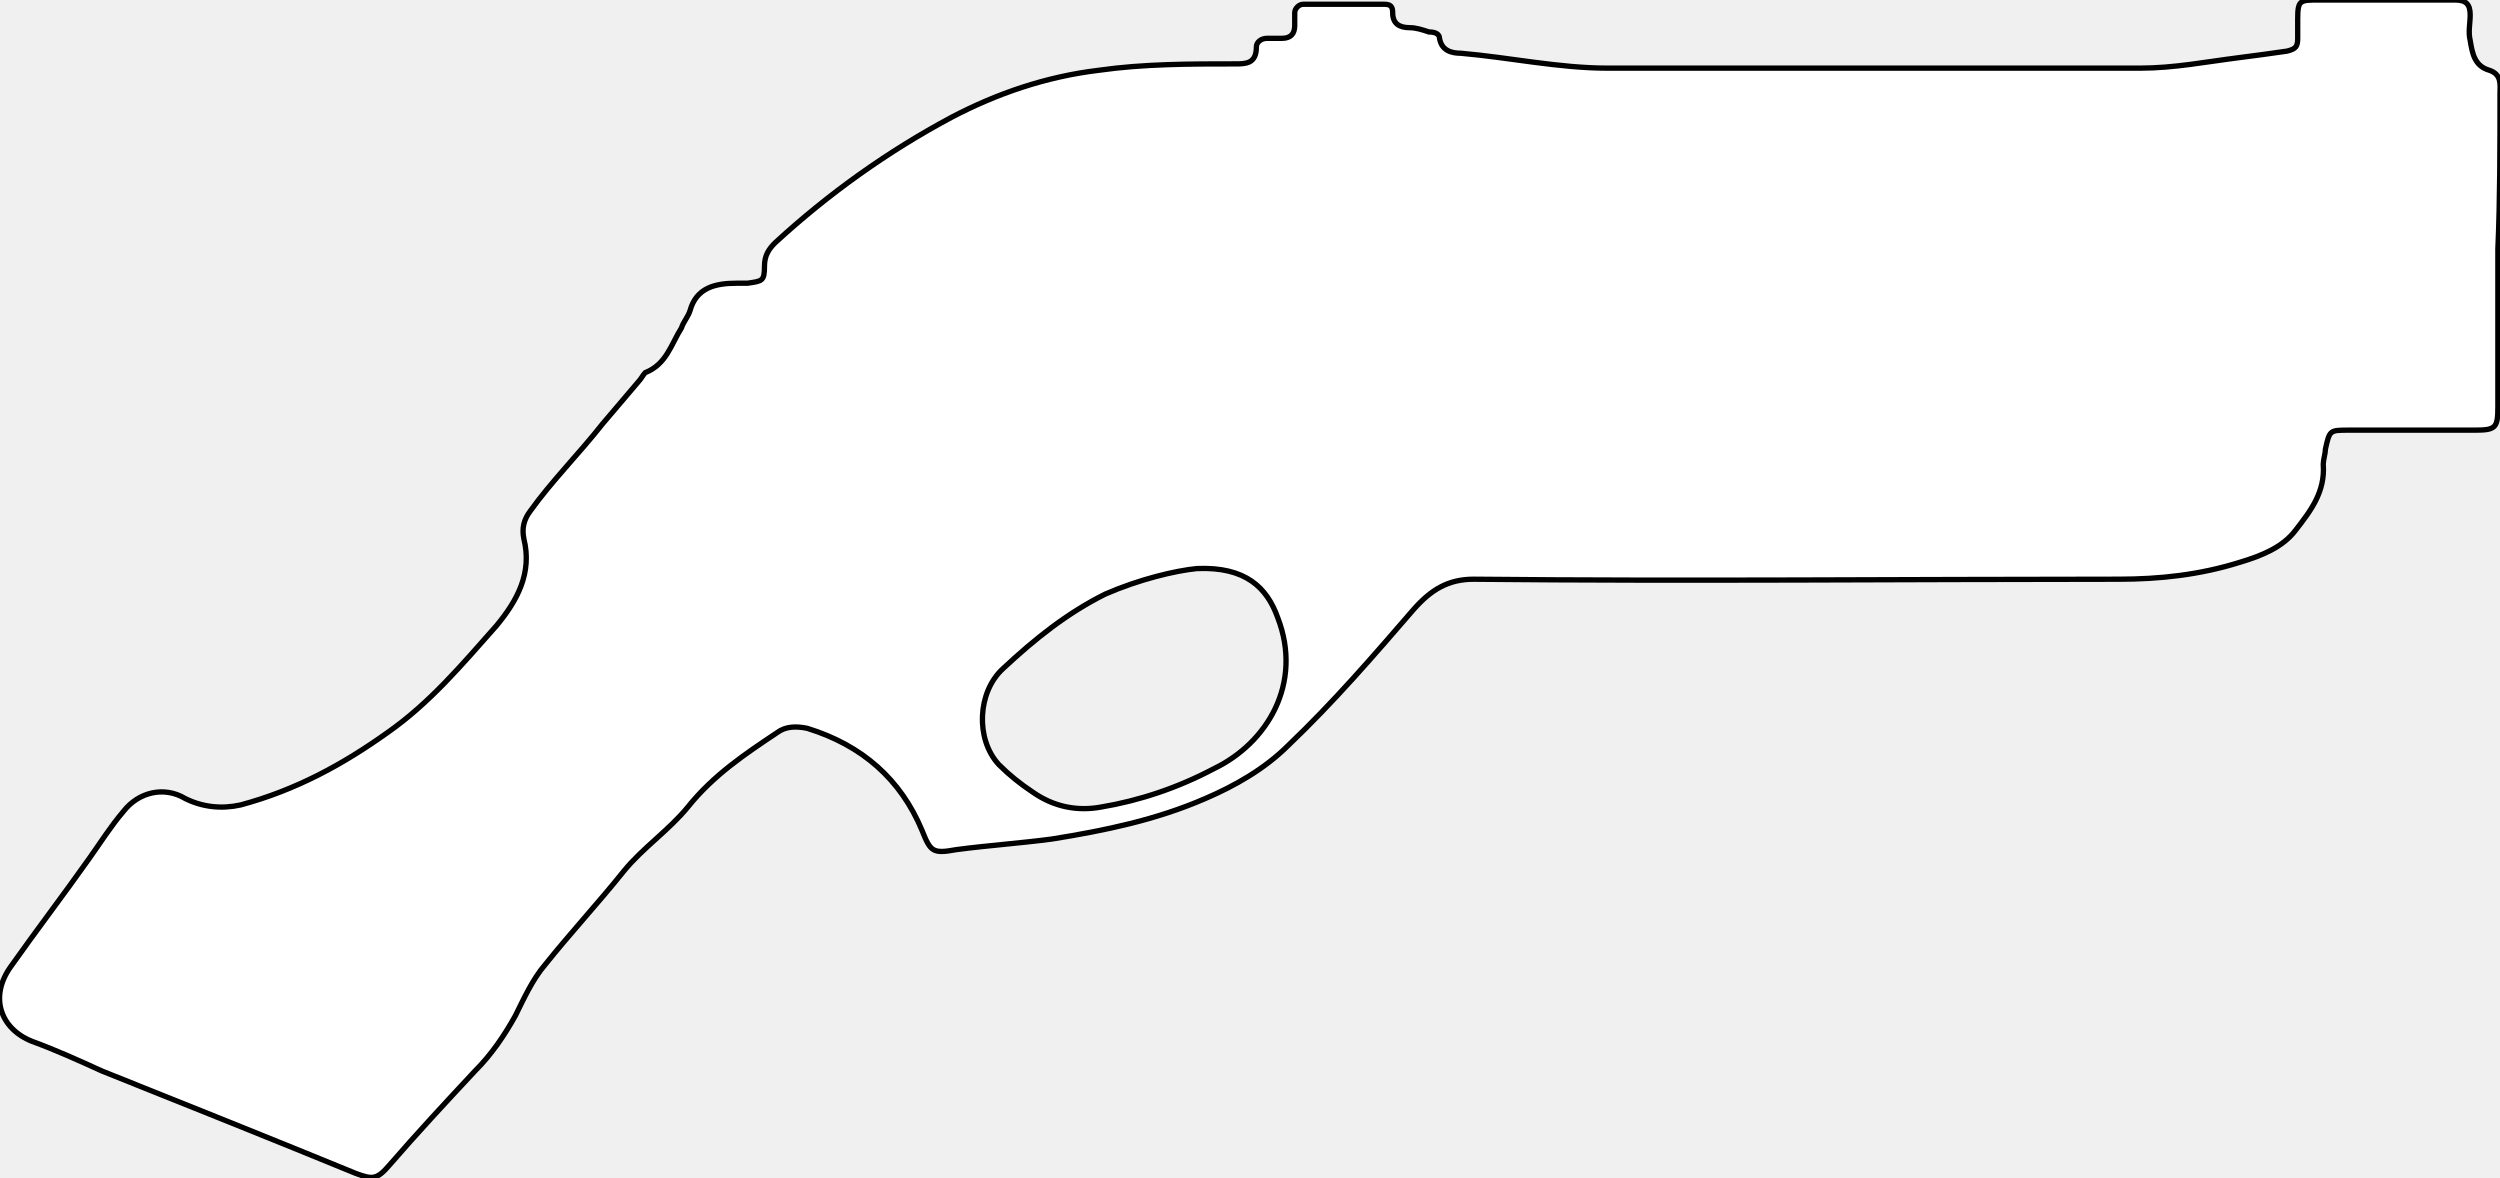
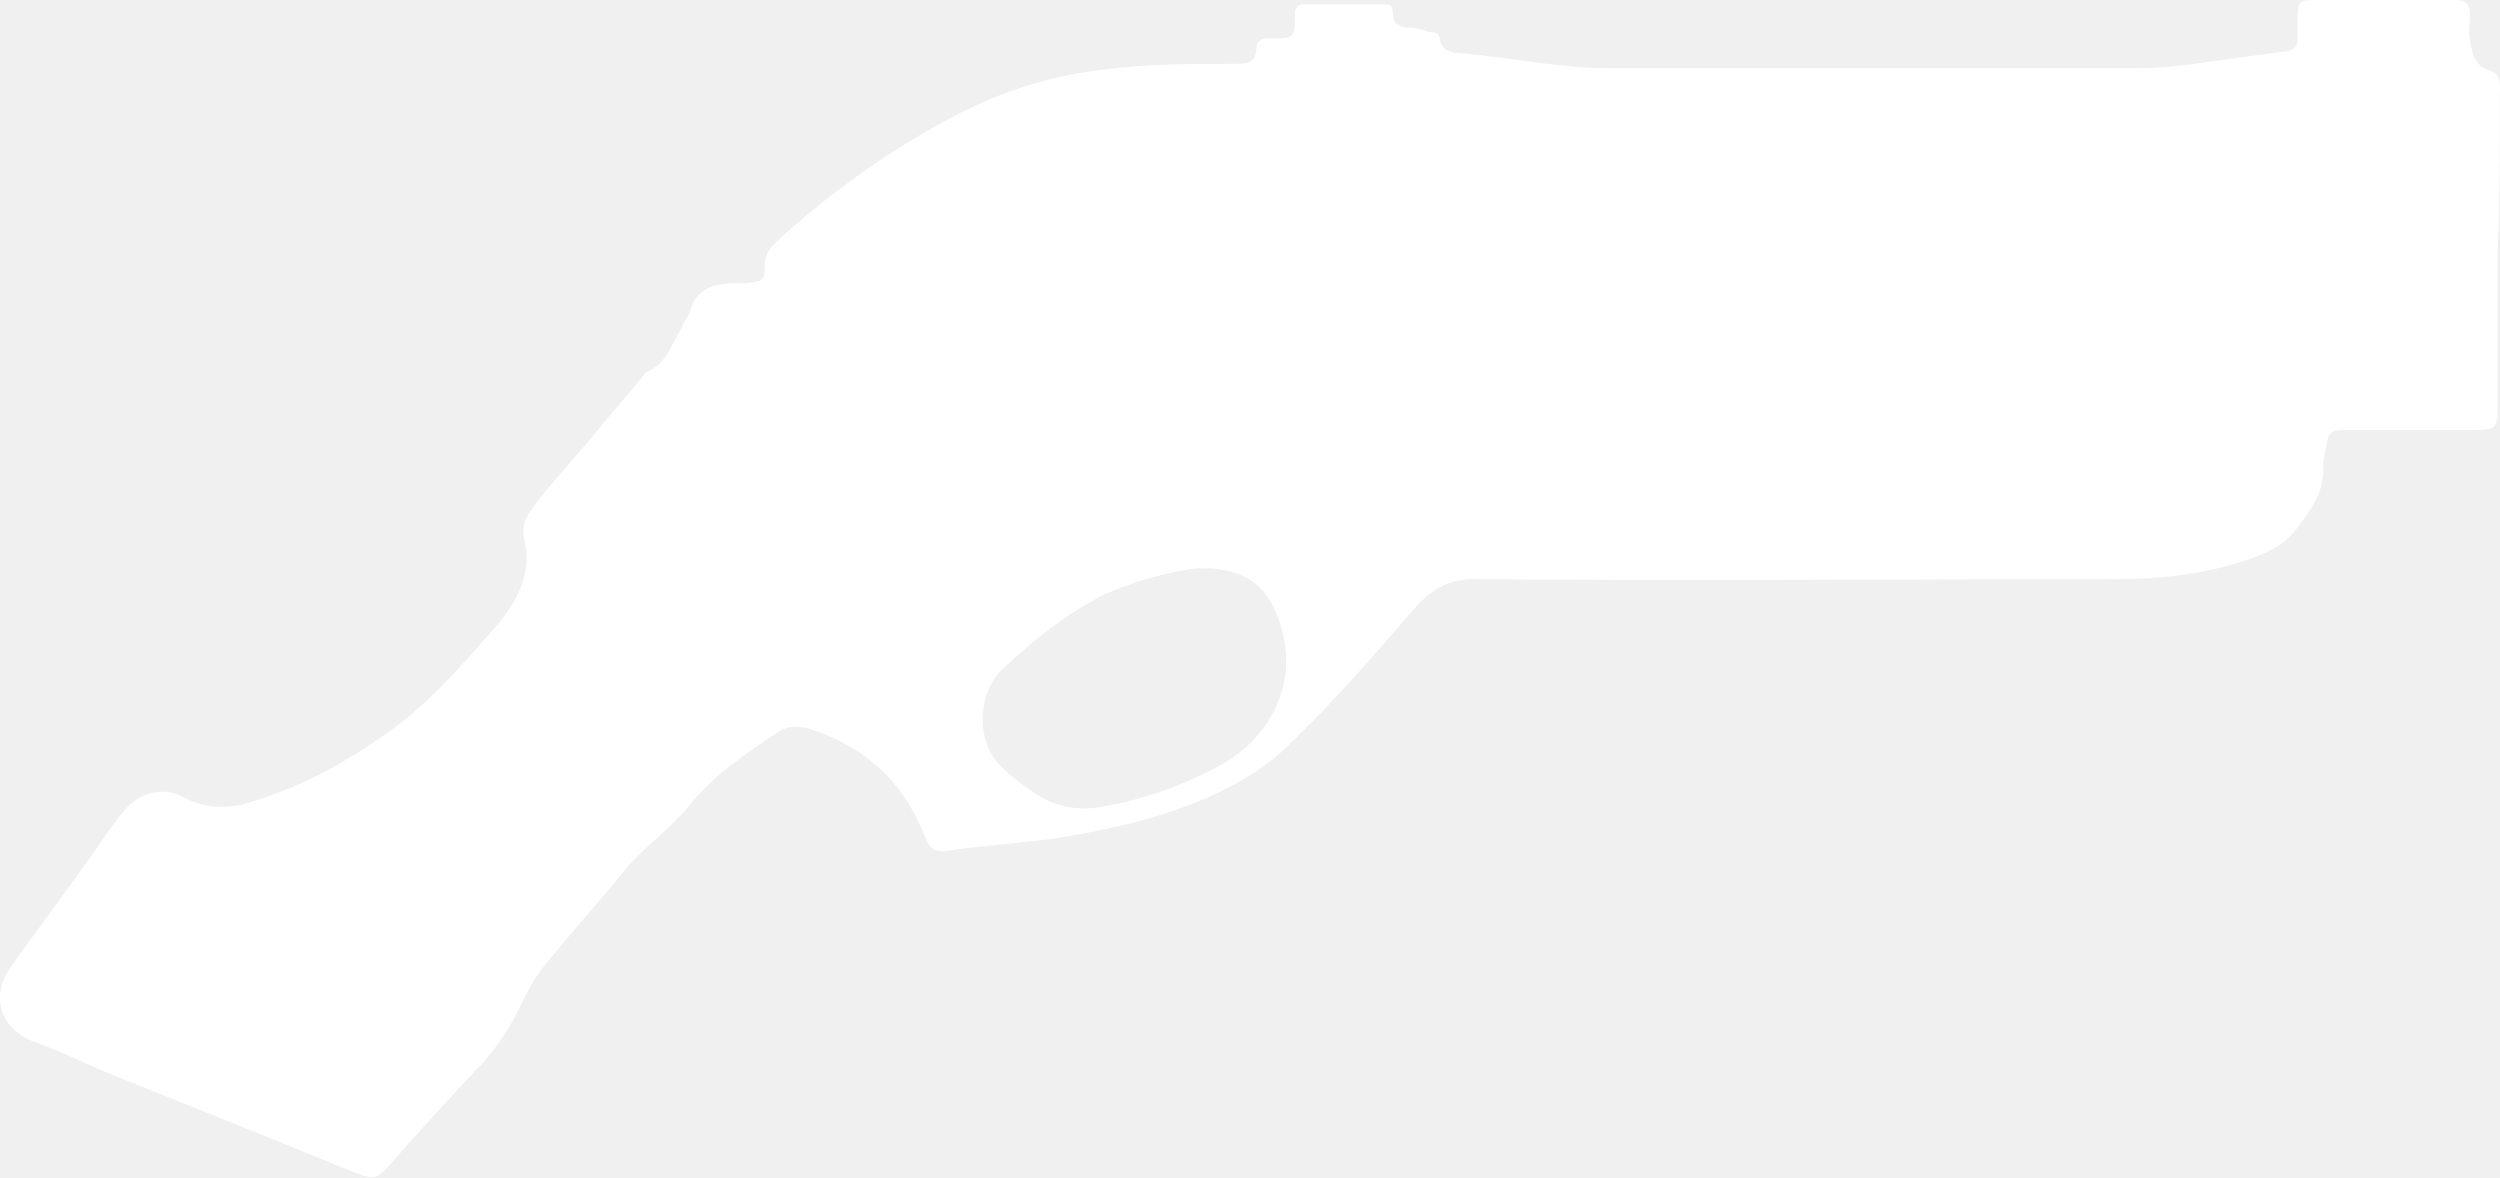
- <svg xmlns="http://www.w3.org/2000/svg" version="1.1" id="Livello_1" x="0px" y="0px" viewBox="-246 369.7 117.4 55.3" style="enable-background:new -246 369.7 117.4 55.3;" xml:space="preserve">
-   <style type="text/css">
- 	.st0{fill:#FFFFFF;stroke:#000000;stroke-width:0.25;stroke-miterlimit:10;}
- </style>
-   <path id="XMLID_9_" class="st0" d="M-128.6,374.1c0-0.4,0.1-0.9-0.5-1.1c-0.7-0.2-0.8-0.8-0.9-1.4c-0.1-0.4,0-0.8,0-1.2  c0-0.5-0.2-0.7-0.7-0.7c-1,0-2.1,0-3.1,0c-1.1,0-2.2,0-3.3,0c-0.9,0-1,0-1,0.9c0,0.3,0,0.6,0,0.9c0,0.4-0.1,0.5-0.5,0.6  c-0.7,0.1-1.4,0.2-2.2,0.3c-1.6,0.2-3.1,0.5-4.7,0.5c-8.3,0-16.7,0-25,0c-2.3,0-4.6-0.5-6.9-0.7c-0.4,0-0.9-0.1-1-0.7  c0-0.2-0.2-0.3-0.5-0.3c-0.3-0.1-0.6-0.2-0.9-0.2c-0.5,0-0.8-0.2-0.8-0.7c0-0.3-0.1-0.4-0.4-0.4c-1.3,0-2.5,0-3.8,0  c-0.2,0-0.4,0.2-0.4,0.4c0,0.2,0,0.4,0,0.6c0,0.4-0.2,0.6-0.6,0.6c-0.2,0-0.5,0-0.7,0c-0.3,0-0.5,0.2-0.5,0.4c0,0.8-0.5,0.8-1,0.8  c-2.1,0-4.3,0-6.4,0.3c-2.5,0.3-4.8,1.1-6.9,2.2c-3,1.6-5.8,3.6-8.3,5.9c-0.3,0.3-0.5,0.6-0.5,1.1c0,0.7-0.1,0.7-0.8,0.8  c-0.2,0-0.3,0-0.5,0c-1,0-1.9,0.2-2.2,1.3c-0.1,0.3-0.3,0.5-0.4,0.8c-0.5,0.8-0.7,1.7-1.7,2.1c-0.1,0.1-0.2,0.3-0.3,0.4  c-0.6,0.7-1.1,1.3-1.7,2c-1.1,1.4-2.4,2.7-3.4,4.1c-0.3,0.4-0.4,0.8-0.3,1.3c0.4,1.6-0.3,2.9-1.3,4.1c-1.6,1.8-3.1,3.6-5.1,5  c-2.1,1.5-4.3,2.7-6.9,3.4c-0.9,0.2-1.8,0.1-2.6-0.3c-1-0.6-2.2-0.3-2.9,0.6c-0.6,0.7-1.1,1.5-1.6,2.2c-1.2,1.7-2.5,3.4-3.7,5.1  c-1,1.4-0.5,2.9,1,3.5c1.1,0.4,2.2,0.9,3.3,1.4c4,1.6,8,3.2,11.9,4.8c0.8,0.3,1,0.3,1.6-0.4c1.3-1.5,2.6-2.9,4-4.4  c0.8-0.8,1.4-1.7,1.9-2.6c0.4-0.8,0.8-1.7,1.4-2.4c1.2-1.5,2.5-2.9,3.7-4.4c0.9-1.1,2.1-1.9,3-3c1.2-1.5,2.7-2.5,4.2-3.5  c0.4-0.3,0.9-0.3,1.4-0.2c2.6,0.8,4.4,2.4,5.4,4.8c0.4,1,0.5,1.1,1.6,0.9c1.5-0.2,3-0.3,4.5-0.5c2.5-0.4,4.9-0.9,7.2-1.9  c1.4-0.6,2.8-1.4,3.9-2.5c2.1-2,4-4.2,5.9-6.4c0.8-0.9,1.6-1.4,2.8-1.4c10.1,0.1,20.2,0,30.3,0c1.9,0,3.8-0.2,5.7-0.8  c1-0.3,2-0.7,2.6-1.5c0.7-0.9,1.4-1.8,1.3-3.1c0-0.2,0.1-0.5,0.1-0.7c0.2-0.9,0.2-0.9,1.1-0.9c2,0,3.9,0,5.9,0c1,0,1.1-0.1,1.1-1.1  c0-2.5,0-5,0-7.4C-128.6,379.1-128.6,376.6-128.6,374.1z M-189,405.8c-1.7,0.9-3.5,1.5-5.3,1.8c-1.1,0.2-2.2,0-3.2-0.7  c-0.6-0.4-1.1-0.8-1.6-1.3c-1.1-1.2-1-3.4,0.2-4.5c1.5-1.4,3-2.6,4.8-3.5c1.6-0.7,3.3-1.1,4.3-1.2c2.3-0.1,3.3,0.9,3.8,2.3  C-184.8,401.8-186.5,404.6-189,405.8z" />
+ <svg xmlns="http://www.w3.org/2000/svg" width="117.427px" height="55.29px" viewBox="0 0 117.427 55.29" version="1.1">
+   <g id="Page-1" stroke="none" stroke-width="1" fill="none" fill-rule="evenodd">
+     <g id="shotgun" fill="#FFFFFF" fill-rule="nonzero">
+       <path d="M117.42,4.4 C117.42,4 117.52,3.5 116.92,3.3 C116.22,3.1 116.12,2.5 116.02,1.9 C115.92,1.5 116.02,1.1 116.02,0.7 C116.02,0.2 115.82,0 115.32,0 C114.32,0 113.22,0 112.22,0 C111.12,0 110.02,0 108.92,0 C108.02,0 107.92,0 107.92,0.9 C107.92,1.2 107.92,1.5 107.92,1.8 C107.92,2.2 107.82,2.3 107.42,2.4 C106.72,2.5 106.02,2.6 105.22,2.7 C103.62,2.9 102.12,3.2 100.52,3.2 C92.22,3.2 83.82,3.2 75.52,3.2 C73.22,3.2 70.92,2.7 68.62,2.5 C68.22,2.5 67.72,2.4 67.62,1.8 C67.62,1.6 67.42,1.5 67.12,1.5 C66.82,1.4 66.52,1.3 66.22,1.3 C65.72,1.3 65.42,1.1 65.42,0.6 C65.42,0.3 65.32,0.2 65.02,0.2 C63.72,0.2 62.52,0.2 61.22,0.2 C61.02,0.2 60.82,0.4 60.82,0.6 C60.82,0.8 60.82,1 60.82,1.2 C60.82,1.6 60.62,1.8 60.22,1.8 C60.02,1.8 59.72,1.8 59.52,1.8 C59.22,1.8 59.02,2 59.02,2.2 C59.02,3 58.52,3 58.02,3 C55.92,3 53.72,3 51.62,3.3 C49.12,3.6 46.82,4.4 44.72,5.5 C41.72,7.1 38.92,9.1 36.42,11.4 C36.12,11.7 35.92,12 35.92,12.5 C35.92,13.2 35.82,13.2 35.12,13.3 C34.92,13.3 34.82,13.3 34.62,13.3 C33.62,13.3 32.72,13.5 32.42,14.6 C32.32,14.9 32.12,15.1 32.02,15.4 C31.52,16.2 31.32,17.1 30.32,17.5 C30.22,17.6 30.12,17.8 30.02,17.9 C29.42,18.6 28.92,19.2 28.32,19.9 C27.22,21.3 25.92,22.6 24.92,24 C24.62,24.4 24.52,24.8 24.62,25.3 C25.02,26.9 24.32,28.2 23.32,29.4 C21.72,31.2 20.22,33 18.22,34.4 C16.12,35.9 13.92,37.1 11.32,37.8 C10.42,38 9.52,37.9 8.72,37.5 C7.72,36.9 6.52,37.2 5.82,38.1 C5.22,38.8 4.72,39.6 4.22,40.3 C3.02,42 1.72,43.7 0.52,45.4 C-0.48,46.8 0.02,48.3 1.52,48.9 C2.62,49.3 3.72,49.8 4.82,50.3 C8.82,51.9 12.82,53.5 16.72,55.1 C17.52,55.4 17.72,55.4 18.32,54.7 C19.62,53.2 20.92,51.8 22.32,50.3 C23.12,49.5 23.72,48.6 24.22,47.7 C24.62,46.9 25.02,46 25.62,45.3 C26.82,43.8 28.12,42.4 29.32,40.9 C30.22,39.8 31.42,39 32.32,37.9 C33.52,36.4 35.02,35.4 36.52,34.4 C36.92,34.1 37.42,34.1 37.92,34.2 C40.52,35 42.32,36.6 43.32,39 C43.72,40 43.82,40.1 44.92,39.9 C46.42,39.7 47.92,39.6 49.42,39.4 C51.92,39 54.32,38.5 56.62,37.5 C58.02,36.9 59.42,36.1 60.52,35 C62.62,33 64.52,30.8 66.42,28.6 C67.22,27.7 68.02,27.2 69.22,27.2 C79.32,27.3 89.42,27.2 99.52,27.2 C101.42,27.2 103.32,27 105.22,26.4 C106.22,26.1 107.22,25.7 107.82,24.9 C108.52,24 109.22,23.1 109.12,21.8 C109.12,21.6 109.22,21.3 109.22,21.1 C109.42,20.2 109.42,20.2 110.32,20.2 C112.32,20.2 114.22,20.2 116.22,20.2 C117.22,20.2 117.32,20.1 117.32,19.1 C117.32,16.6 117.32,14.1 117.32,11.7 C117.42,9.4 117.42,6.9 117.42,4.4 Z M57.02,36.1 C55.32,37 53.52,37.6 51.72,37.9 C50.62,38.1 49.52,37.9 48.52,37.2 C47.92,36.8 47.42,36.4 46.92,35.9 C45.82,34.7 45.92,32.5 47.12,31.4 C48.62,30 50.12,28.8 51.92,27.9 C53.52,27.2 55.22,26.8 56.22,26.7 C58.52,26.6 59.52,27.6 60.02,29 C61.22,32.1 59.52,34.9 57.02,36.1 Z" id="XMLID_9_" />
+     </g>
+   </g>
</svg>
